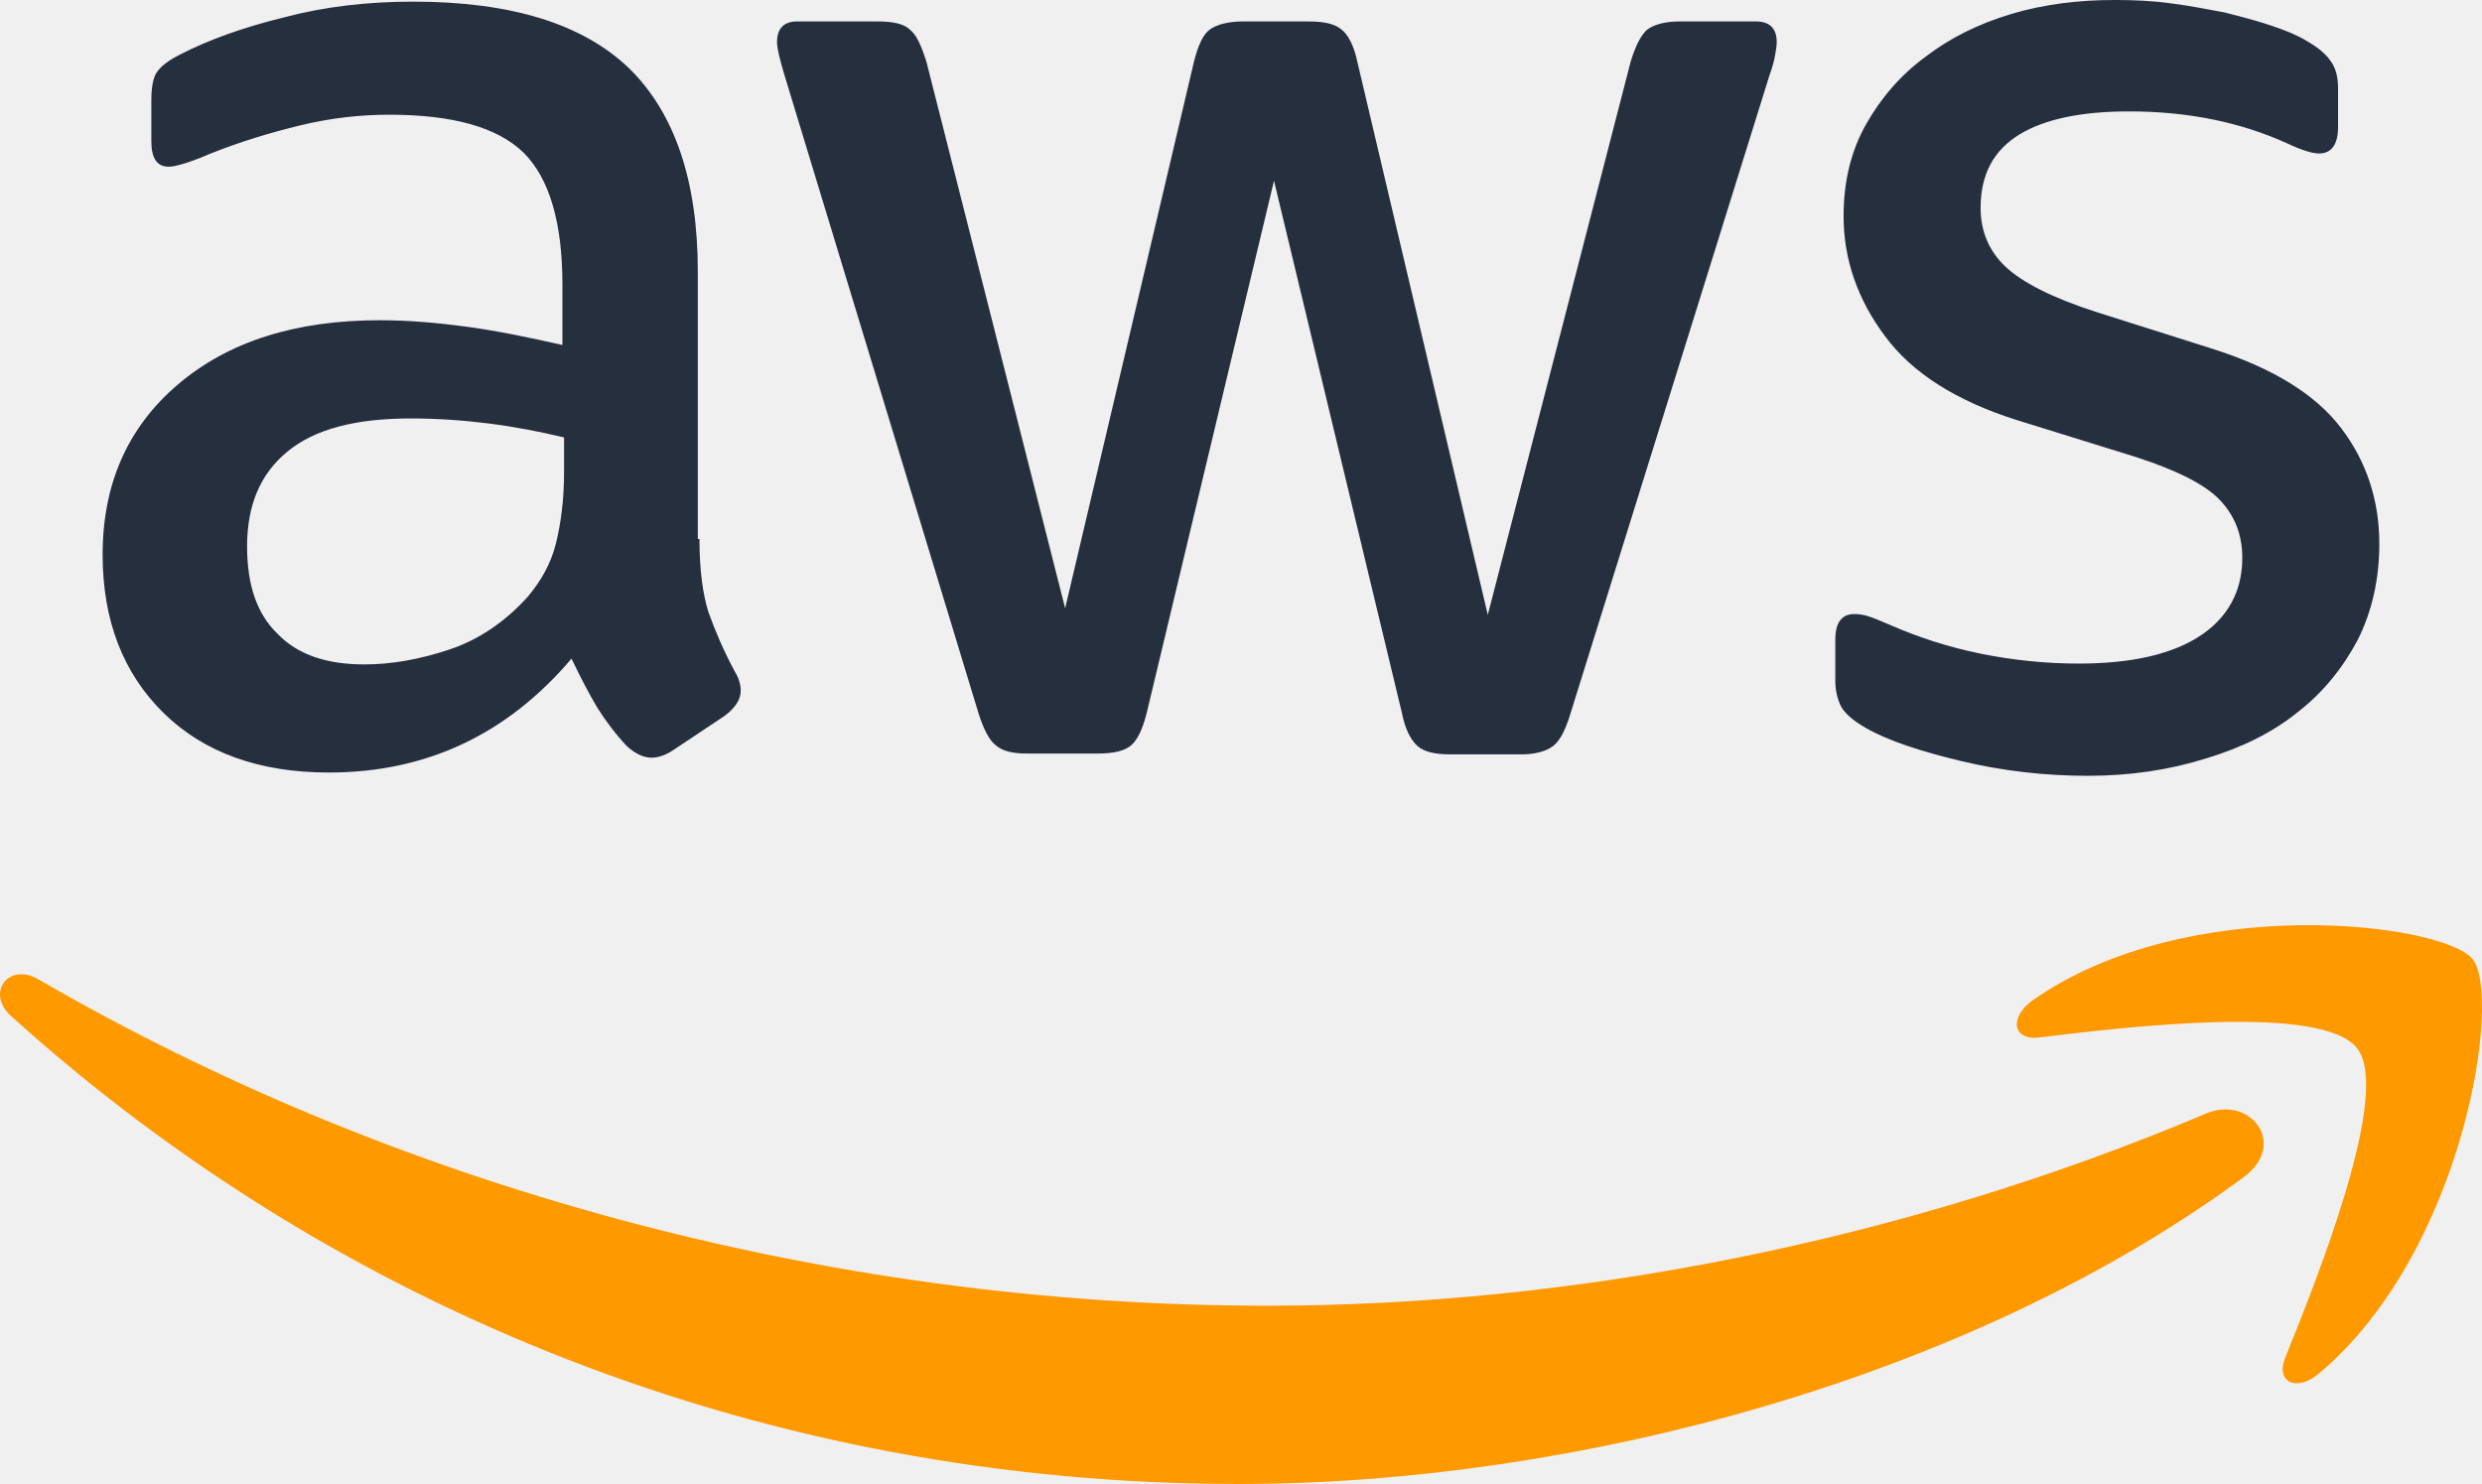
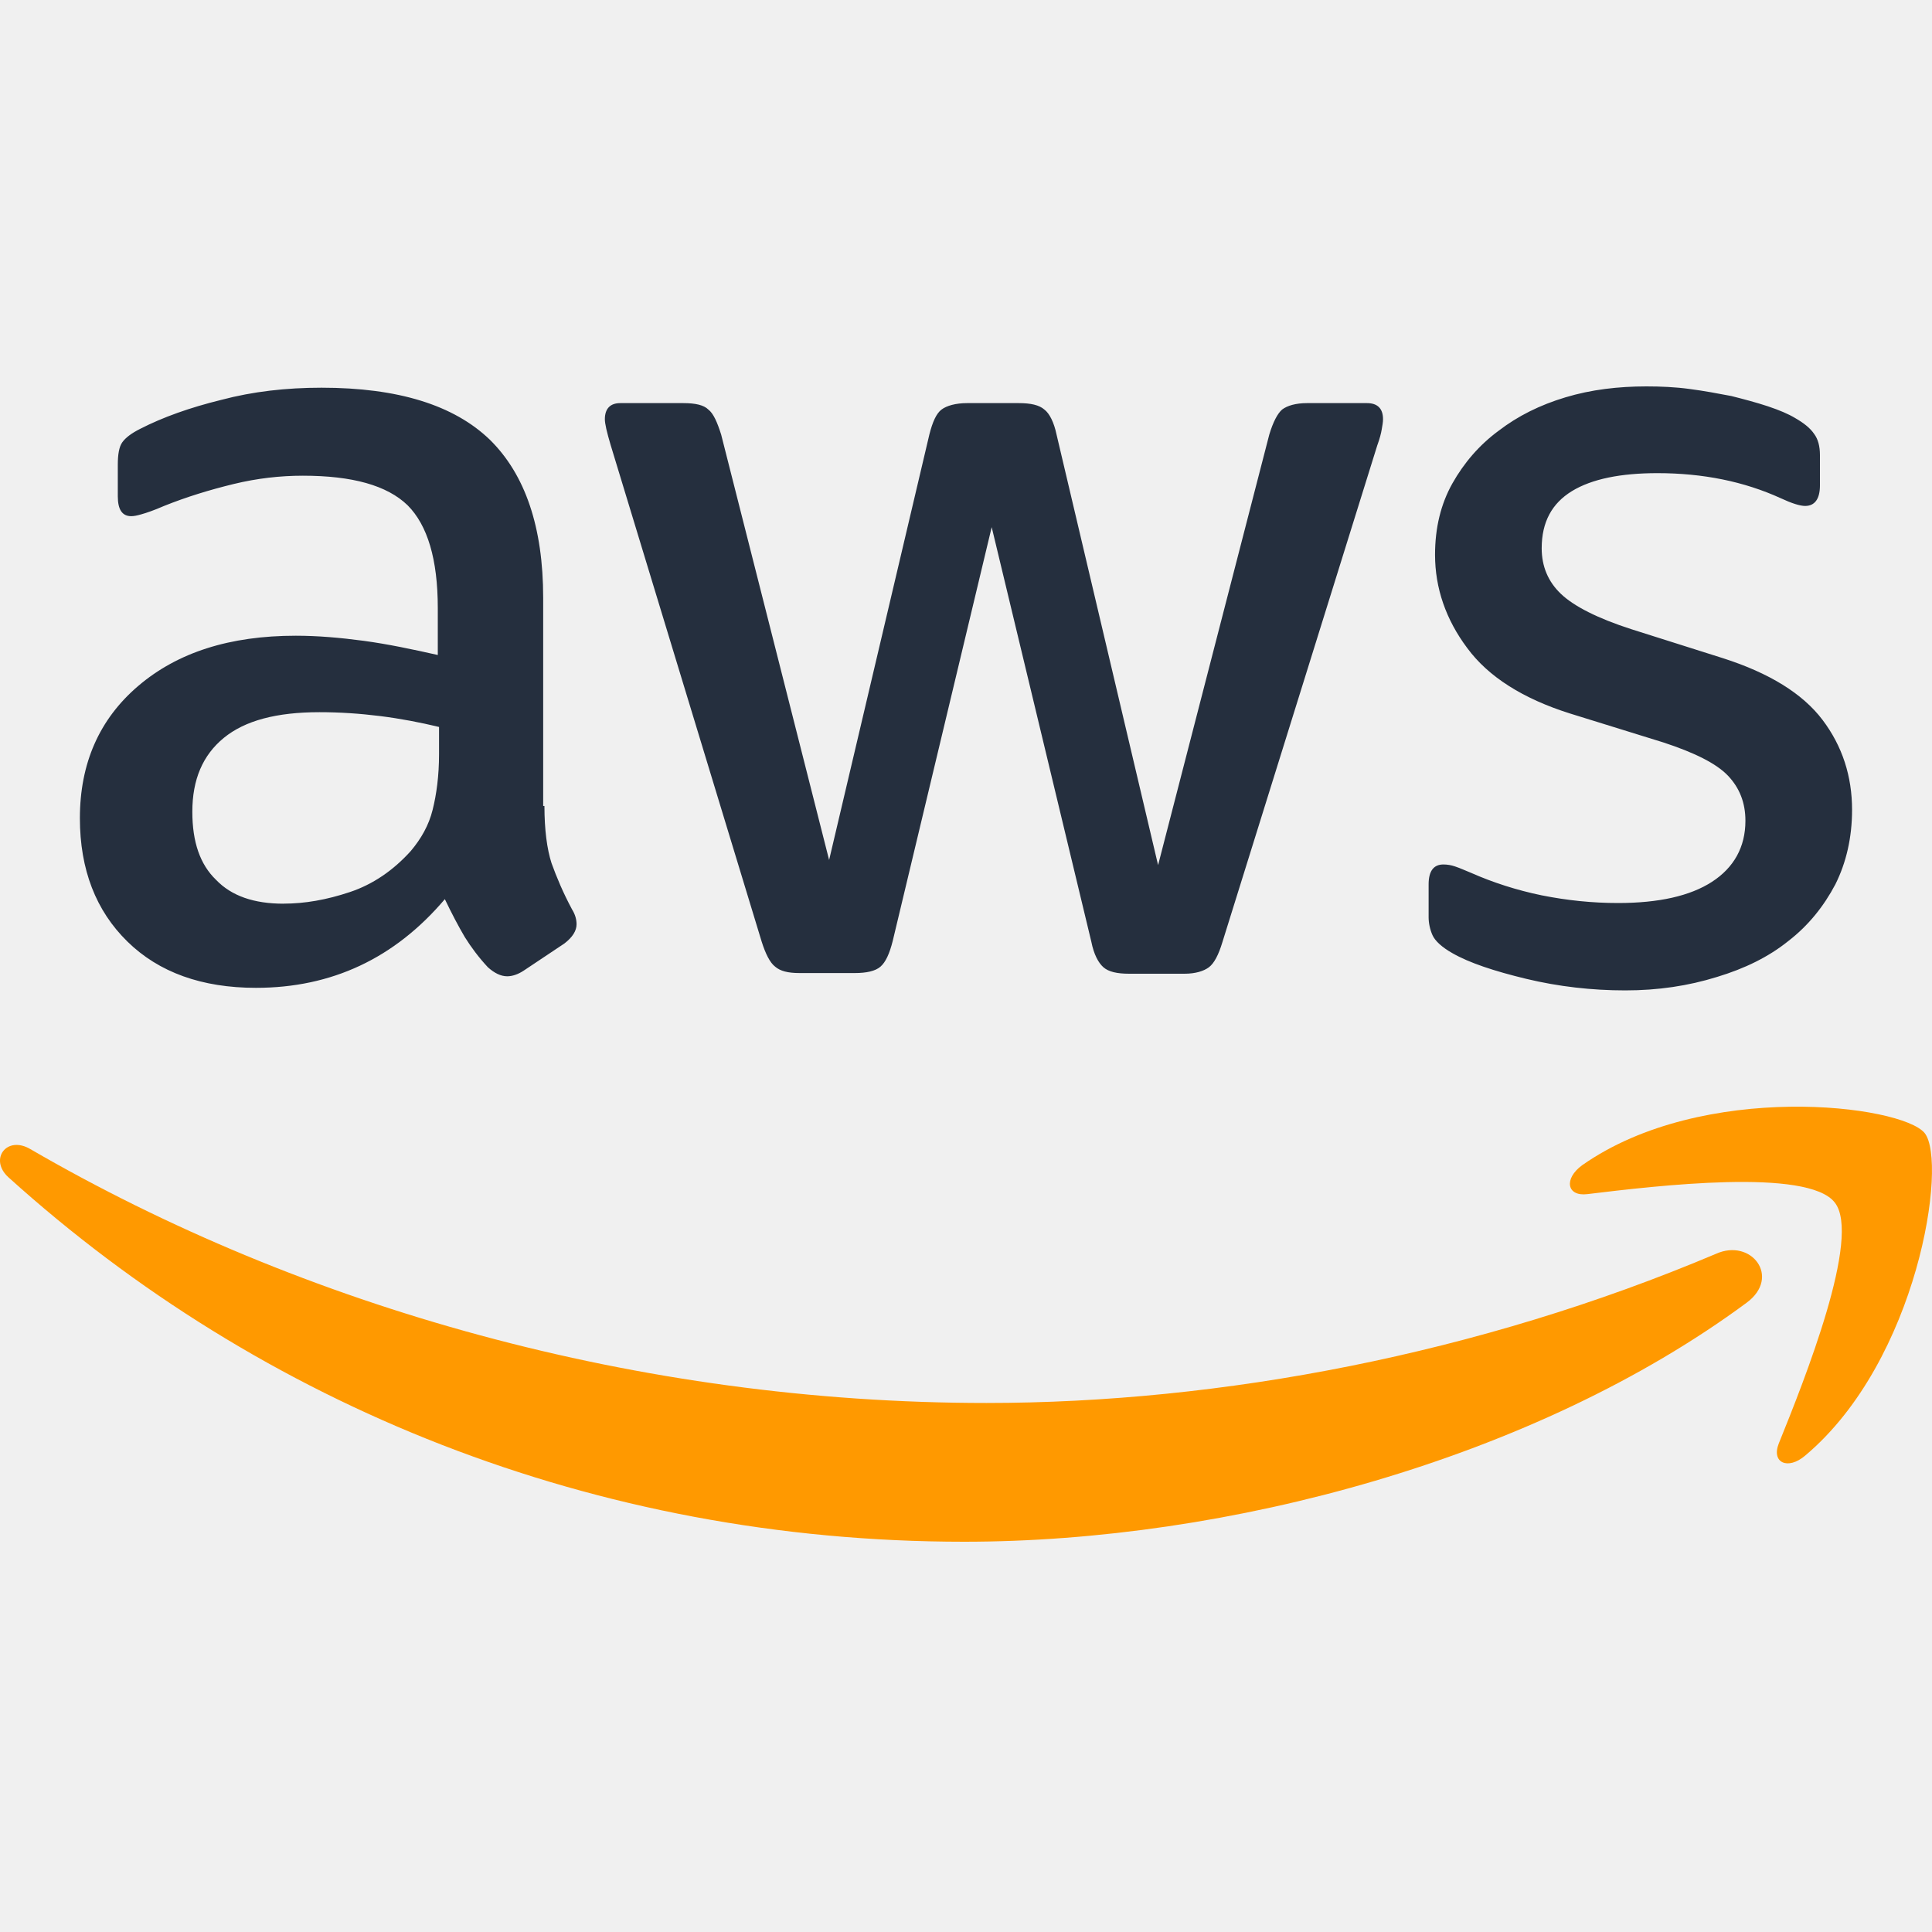
- <svg xmlns="http://www.w3.org/2000/svg" fill-rule="evenodd" clip-rule="evenodd" image-rendering="optimizeQuality" shape-rendering="geometricPrecision" text-rendering="geometricPrecision" viewBox="0 0 333334 199332">
+ <svg xmlns="http://www.w3.org/2000/svg" width="40" height="40" viewBox="0 0 40 40" fill="none">
  <defs>
-     <style>.fil1{fill:#f90}</style>
+     <style>
+ 	.logo { fill: #FF9900; }
+ 	.text { fill: #252F3E; }
+ 	@media (prefers-color-scheme: dark) {
+ 		.text { fill: #FFFFFF; }
+ 	}
+ 	</style>
  </defs>
-   <g id="Layer_x0020_1">
-     <g id="amazon-web-services-2.svg">
-       <path fill="#252f3e" d="M93937 72393c0 4102 443 7428 1219 9867 887 2439 1996 5100 3548 7982 554 887 776 1774 776 2550 0 1109-665 2217-2106 3326l-6985 4656c-998 665-1995 998-2882 998-1109 0-2217-554-3326-1552-1552-1663-2882-3437-3991-5211-1109-1885-2217-3991-3437-6541-8648 10200-19512 15299-32594 15299-9312 0-16740-2661-22172-7982-5432-5322-8204-12417-8204-21286 0-9424 3326-17073 10089-22838s15743-8647 27161-8647c3769 0 7650 332 11752 887 4102 554 8315 1441 12749 2439v-8093c0-8426-1774-14301-5211-17738-3548-3437-9534-5100-18071-5100-3880 0-7871 443-11973 1441s-8093 2217-11973 3769c-1774 776-3104 1219-3880 1441s-1330 332-1774 332c-1552 0-2328-1109-2328-3437v-5432c0-1774 222-3104 776-3880s1552-1552 3104-2328c3880-1996 8537-3659 13969-4989C43606 885 49370 220 55468 220c13193 0 22838 2993 29046 8980 6098 5987 9202 15077 9202 27272v35920h222zM48926 89244c3659 0 7428-665 11419-1995s7539-3769 10532-7095c1774-2106 3104-4435 3770-7095 665-2661 1108-5876 1108-9645v-4656c-3215-776-6652-1441-10199-1885-3548-443-6984-665-10421-665-7428 0-12860 1441-16519 4435-3659 2993-5432 7206-5432 12749 0 5211 1330 9091 4102 11751 2661 2772 6541 4102 11641 4102zm89023 11973c-1996 0-3326-332-4213-1109-887-665-1663-2217-2328-4324l-26053-85697c-665-2217-998-3658-998-4434 0-1774 887-2772 2661-2772h10865c2106 0 3548 333 4324 1109 887 665 1552 2217 2217 4324l18625 73391 17295-73391c554-2217 1219-3659 2106-4324s2439-1109 4435-1109h8869c2106 0 3548 333 4435 1109 887 665 1663 2217 2106 4324l17516 74278 19180-74278c665-2217 1441-3659 2217-4324 887-665 2328-1109 4324-1109h10310c1774 0 2772 887 2772 2772 0 554-111 1109-222 1774s-333 1552-776 2772l-26718 85697c-665 2217-1441 3658-2328 4324-887 665-2328 1109-4213 1109h-9534c-2107 0-3548-333-4435-1109s-1663-2217-2106-4435l-17184-71507-17073 71396c-554 2217-1220 3658-2107 4434s-2439 1109-4434 1109h-9534zm142459 2993c-5765 0-11530-665-17073-1995s-9867-2772-12749-4435c-1774-998-2993-2106-3437-3104-443-998-665-2106-665-3104v-5654c0-2328 887-3437 2550-3437q997.5 0 1995 333c997.5 333 1663 665 2772 1109 3769 1663 7871 2993 12195 3880 4435 887 8758 1330 13193 1330 6984 0 12417-1220 16186-3659s5765-5987 5765-10532c0-3104-998-5654-2993-7760-1996-2107-5765-3991-11197-5765l-16075-4989c-8093-2550-14080-6319-17738-11308-3658-4878-5543-10310-5543-16075 0-4656 998-8758 2993-12306s4656-6652 7982-9091c3326-2550 7095-4434 11530-5765S279190-2 284068-2c2439 0 4989 111 7428 443 2550 333 4878 776 7206 1219 2217 554 4324 1109 6319 1774s3548 1330 4656 1996c1552 887 2661 1774 3326 2771 665 887 998 2107 998 3659v5211c0 2328-887 3548-2550 3548-887 0-2328-444-4213-1331-6319-2882-13415-4324-21286-4324-6319 0-11308 998-14745 3104s-5211 5321-5211 9867c0 3104 1109 5765 3326 7871s6319 4213 12195 6097l15743 4989c7982 2550 13747 6098 17184 10643s5100 9756 5100 15521c0 4767-998 9091-2882 12860-1996 3770-4656 7095-8093 9756-3437 2771-7539 4767-12306 6208-4989 1552-10199 2328-15854 2328z" />
-       <path d="M301362 158091c-36474 26940-89467 41241-135031 41241-63858 0-121395-23614-164854-62859-3437-3104-332-7317 3770-4878 47006 27272 104988 43791 164964 43791 40465 0 84921-8426 125830-25721 6097-2772 11308 3991 5321 8426" class="fil1" />
-       <path d="M316550 140796c-4656-5987-30820-2883-42682-1441-3548 443-4102-2661-887-4989 20842-14634 55099-10421 59090-5543 3991 4989-1109 39246-20620 55653-2993 2550-5876 1220-4545-2106 4435-10976 14301-35698 9645-41574z" class="fil1" />
-     </g>
-   </g>
+   <path class="text" fill-rule="evenodd" clip-rule="evenodd" d="M11.272 16.687C11.272 17.18 11.325 17.579 11.419 17.871C11.525 18.164 11.658 18.483 11.844 18.829C11.911 18.936 11.937 19.042 11.937 19.135C11.937 19.268 11.858 19.401 11.685 19.534L10.847 20.093C10.727 20.173 10.607 20.213 10.501 20.213C10.368 20.213 10.235 20.146 10.102 20.027C9.915 19.827 9.756 19.614 9.623 19.401C9.49 19.175 9.357 18.922 9.21 18.616C8.172 19.84 6.869 20.452 5.299 20.452C4.181 20.452 3.29 20.133 2.638 19.494C1.986 18.856 1.654 18.004 1.654 16.94C1.654 15.809 2.053 14.891 2.864 14.2C3.676 13.508 4.754 13.162 6.124 13.162C6.576 13.162 7.042 13.202 7.534 13.268C8.026 13.335 8.532 13.441 9.064 13.561V12.59C9.064 11.579 8.851 10.874 8.439 10.461C8.013 10.049 7.295 9.849 6.27 9.849C5.804 9.849 5.326 9.902 4.833 10.022C4.341 10.142 3.862 10.288 3.397 10.475C3.184 10.568 3.024 10.621 2.931 10.647C2.838 10.674 2.771 10.687 2.718 10.687C2.532 10.687 2.439 10.554 2.439 10.275V9.623C2.439 9.41 2.465 9.251 2.532 9.157C2.598 9.064 2.718 8.971 2.904 8.878C3.37 8.639 3.929 8.439 4.581 8.279C5.233 8.106 5.924 8.027 6.656 8.027C8.239 8.027 9.397 8.386 10.142 9.104C10.873 9.823 11.246 10.914 11.246 12.377V16.687H11.272L11.272 16.687ZM5.871 18.709C6.31 18.709 6.762 18.63 7.241 18.47C7.72 18.311 8.146 18.018 8.505 17.619C8.718 17.366 8.878 17.087 8.957 16.767C9.037 16.448 9.09 16.062 9.09 15.61V15.051C8.705 14.958 8.292 14.878 7.867 14.825C7.441 14.772 7.028 14.745 6.616 14.745C5.725 14.745 5.073 14.918 4.634 15.277C4.195 15.637 3.982 16.142 3.982 16.807C3.982 17.433 4.142 17.898 4.474 18.217C4.793 18.55 5.259 18.71 5.871 18.71L5.871 18.709ZM16.554 20.146C16.314 20.146 16.155 20.106 16.048 20.013C15.942 19.933 15.849 19.747 15.769 19.494L12.642 9.211C12.563 8.945 12.523 8.772 12.523 8.679C12.523 8.466 12.629 8.346 12.842 8.346H14.146C14.399 8.346 14.572 8.386 14.665 8.479C14.771 8.559 14.851 8.745 14.931 8.998L17.166 17.805L19.241 8.998C19.308 8.732 19.387 8.559 19.494 8.479C19.6 8.399 19.787 8.346 20.026 8.346H21.09C21.343 8.346 21.516 8.386 21.622 8.479C21.729 8.559 21.822 8.745 21.875 8.998L23.977 17.911L26.279 8.998C26.359 8.732 26.452 8.559 26.545 8.479C26.651 8.399 26.824 8.346 27.064 8.346H28.301C28.514 8.346 28.634 8.452 28.634 8.679C28.634 8.745 28.62 8.812 28.607 8.891C28.594 8.971 28.567 9.078 28.514 9.224L25.308 19.508C25.228 19.774 25.135 19.947 25.028 20.027C24.922 20.106 24.749 20.16 24.523 20.16H23.379C23.126 20.16 22.953 20.12 22.846 20.027C22.74 19.933 22.647 19.761 22.594 19.494L20.532 10.914L18.483 19.481C18.416 19.747 18.336 19.92 18.23 20.013C18.124 20.106 17.937 20.146 17.698 20.146H16.554H16.554ZM33.649 20.505C32.957 20.505 32.265 20.426 31.6 20.266C30.935 20.106 30.416 19.933 30.07 19.734C29.857 19.614 29.711 19.481 29.658 19.361C29.605 19.242 29.578 19.109 29.578 18.989V18.31C29.578 18.031 29.684 17.898 29.884 17.898C29.964 17.898 30.044 17.911 30.123 17.938C30.243 17.978 30.323 18.018 30.456 18.071C30.908 18.271 31.401 18.43 31.919 18.537C32.452 18.643 32.97 18.696 33.502 18.696C34.341 18.696 34.993 18.55 35.445 18.257C35.897 17.964 36.137 17.539 36.137 16.993C36.137 16.621 36.017 16.315 35.778 16.062C35.538 15.809 35.086 15.583 34.434 15.37L32.505 14.772C31.534 14.466 30.815 14.013 30.376 13.415C29.937 12.829 29.711 12.177 29.711 11.486C29.711 10.927 29.831 10.435 30.07 10.009C30.31 9.583 30.629 9.211 31.028 8.918C31.427 8.612 31.88 8.386 32.412 8.226C32.944 8.066 33.503 8 34.088 8C34.381 8 34.687 8.013 34.979 8.053C35.285 8.093 35.565 8.146 35.844 8.199C36.11 8.266 36.363 8.333 36.602 8.412C36.842 8.492 37.028 8.572 37.161 8.652C37.347 8.758 37.48 8.865 37.56 8.984C37.64 9.091 37.68 9.237 37.68 9.423V10.049C37.68 10.328 37.574 10.475 37.374 10.475C37.267 10.475 37.095 10.421 36.868 10.315C36.11 9.969 35.259 9.796 34.314 9.796C33.556 9.796 32.957 9.916 32.545 10.168C32.132 10.421 31.919 10.807 31.919 11.352C31.919 11.725 32.052 12.044 32.319 12.297C32.584 12.55 33.077 12.803 33.782 13.029L35.671 13.627C36.629 13.933 37.321 14.359 37.733 14.904C38.146 15.45 38.345 16.075 38.345 16.767C38.345 17.339 38.225 17.858 37.999 18.31C37.76 18.763 37.441 19.162 37.028 19.481C36.616 19.813 36.123 20.053 35.551 20.226C34.953 20.412 34.328 20.505 33.649 20.505L33.649 20.505Z" />
+   <path class="logo" fill-rule="evenodd" clip-rule="evenodd" d="M36.163 26.971C31.787 30.204 25.427 31.92 19.96 31.92C12.297 31.92 5.392 29.087 0.177 24.377C-0.235 24.005 0.137 23.499 0.63 23.792C6.27 27.064 13.228 29.047 20.425 29.047C25.281 29.047 30.616 28.036 35.525 25.96C36.257 25.628 36.882 26.439 36.163 26.971Z" />
+   <path class="logo" fill-rule="evenodd" clip-rule="evenodd" d="M37.986 24.896C37.427 24.177 34.287 24.55 32.864 24.723C32.438 24.776 32.372 24.404 32.758 24.124C35.258 22.368 39.369 22.874 39.848 23.459C40.327 24.058 39.715 28.169 37.374 30.137C37.015 30.443 36.669 30.284 36.828 29.885C37.361 28.568 38.545 25.601 37.986 24.896H37.986Z" />
</svg>
